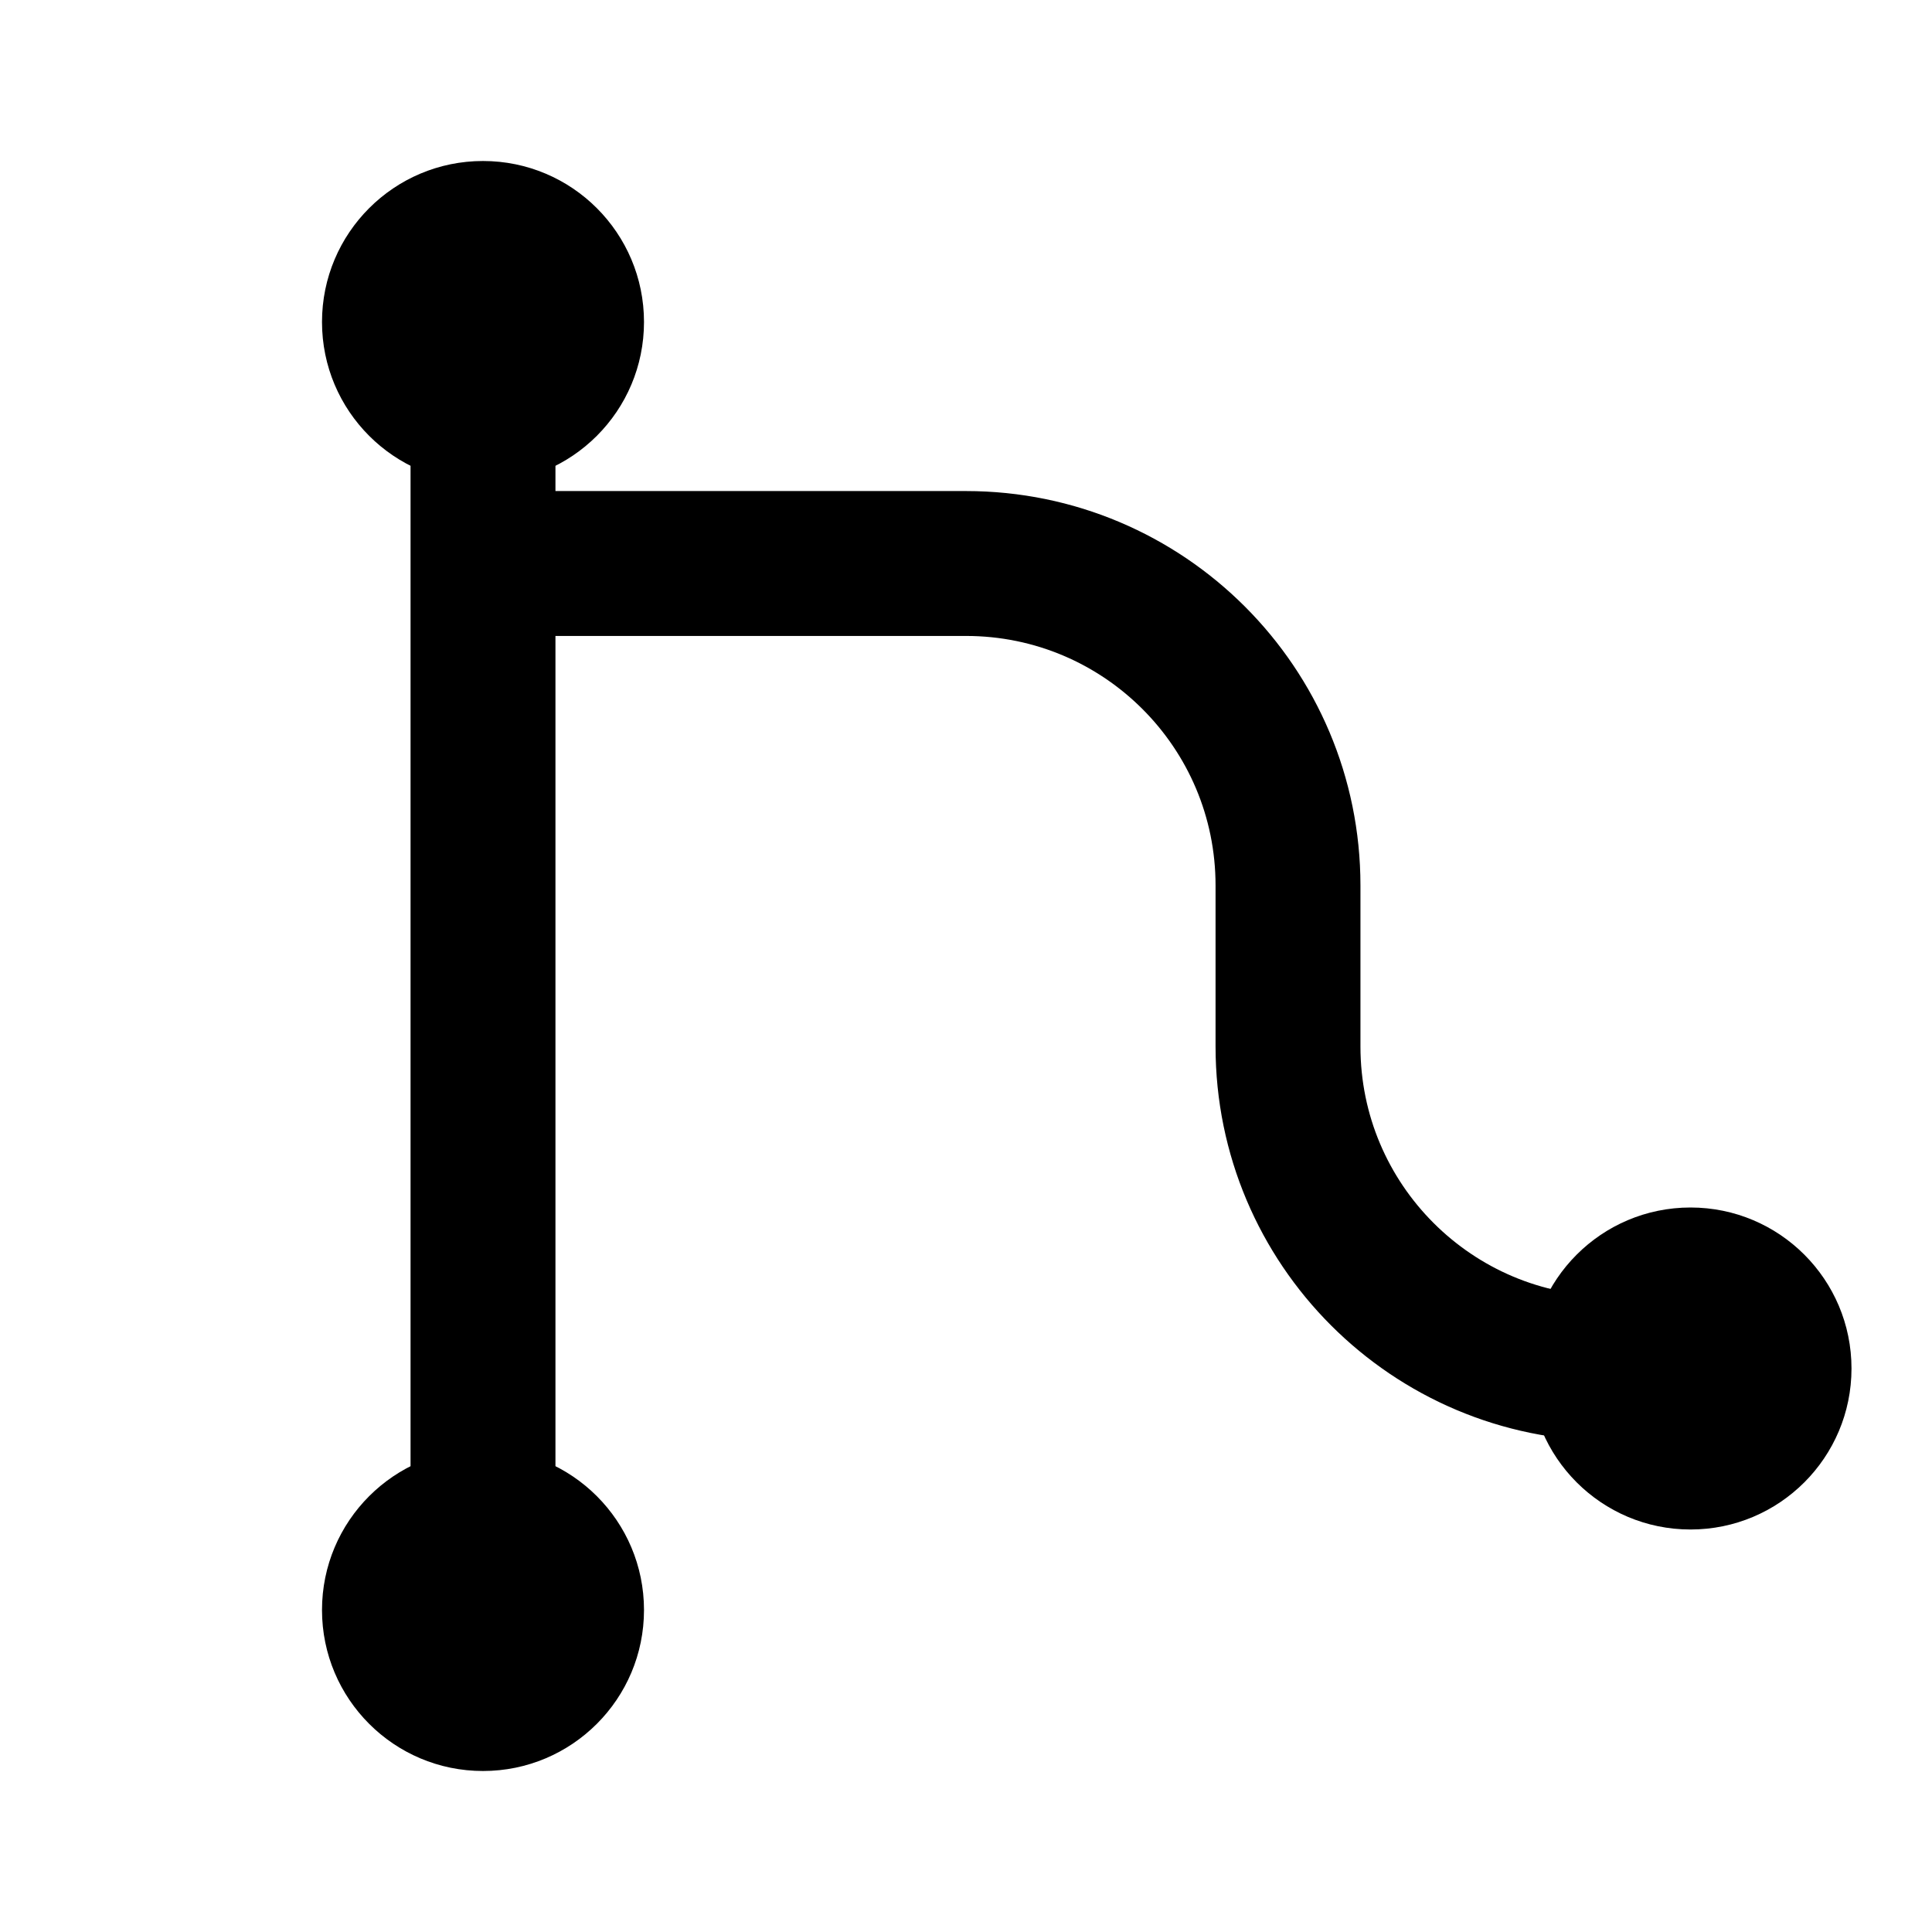
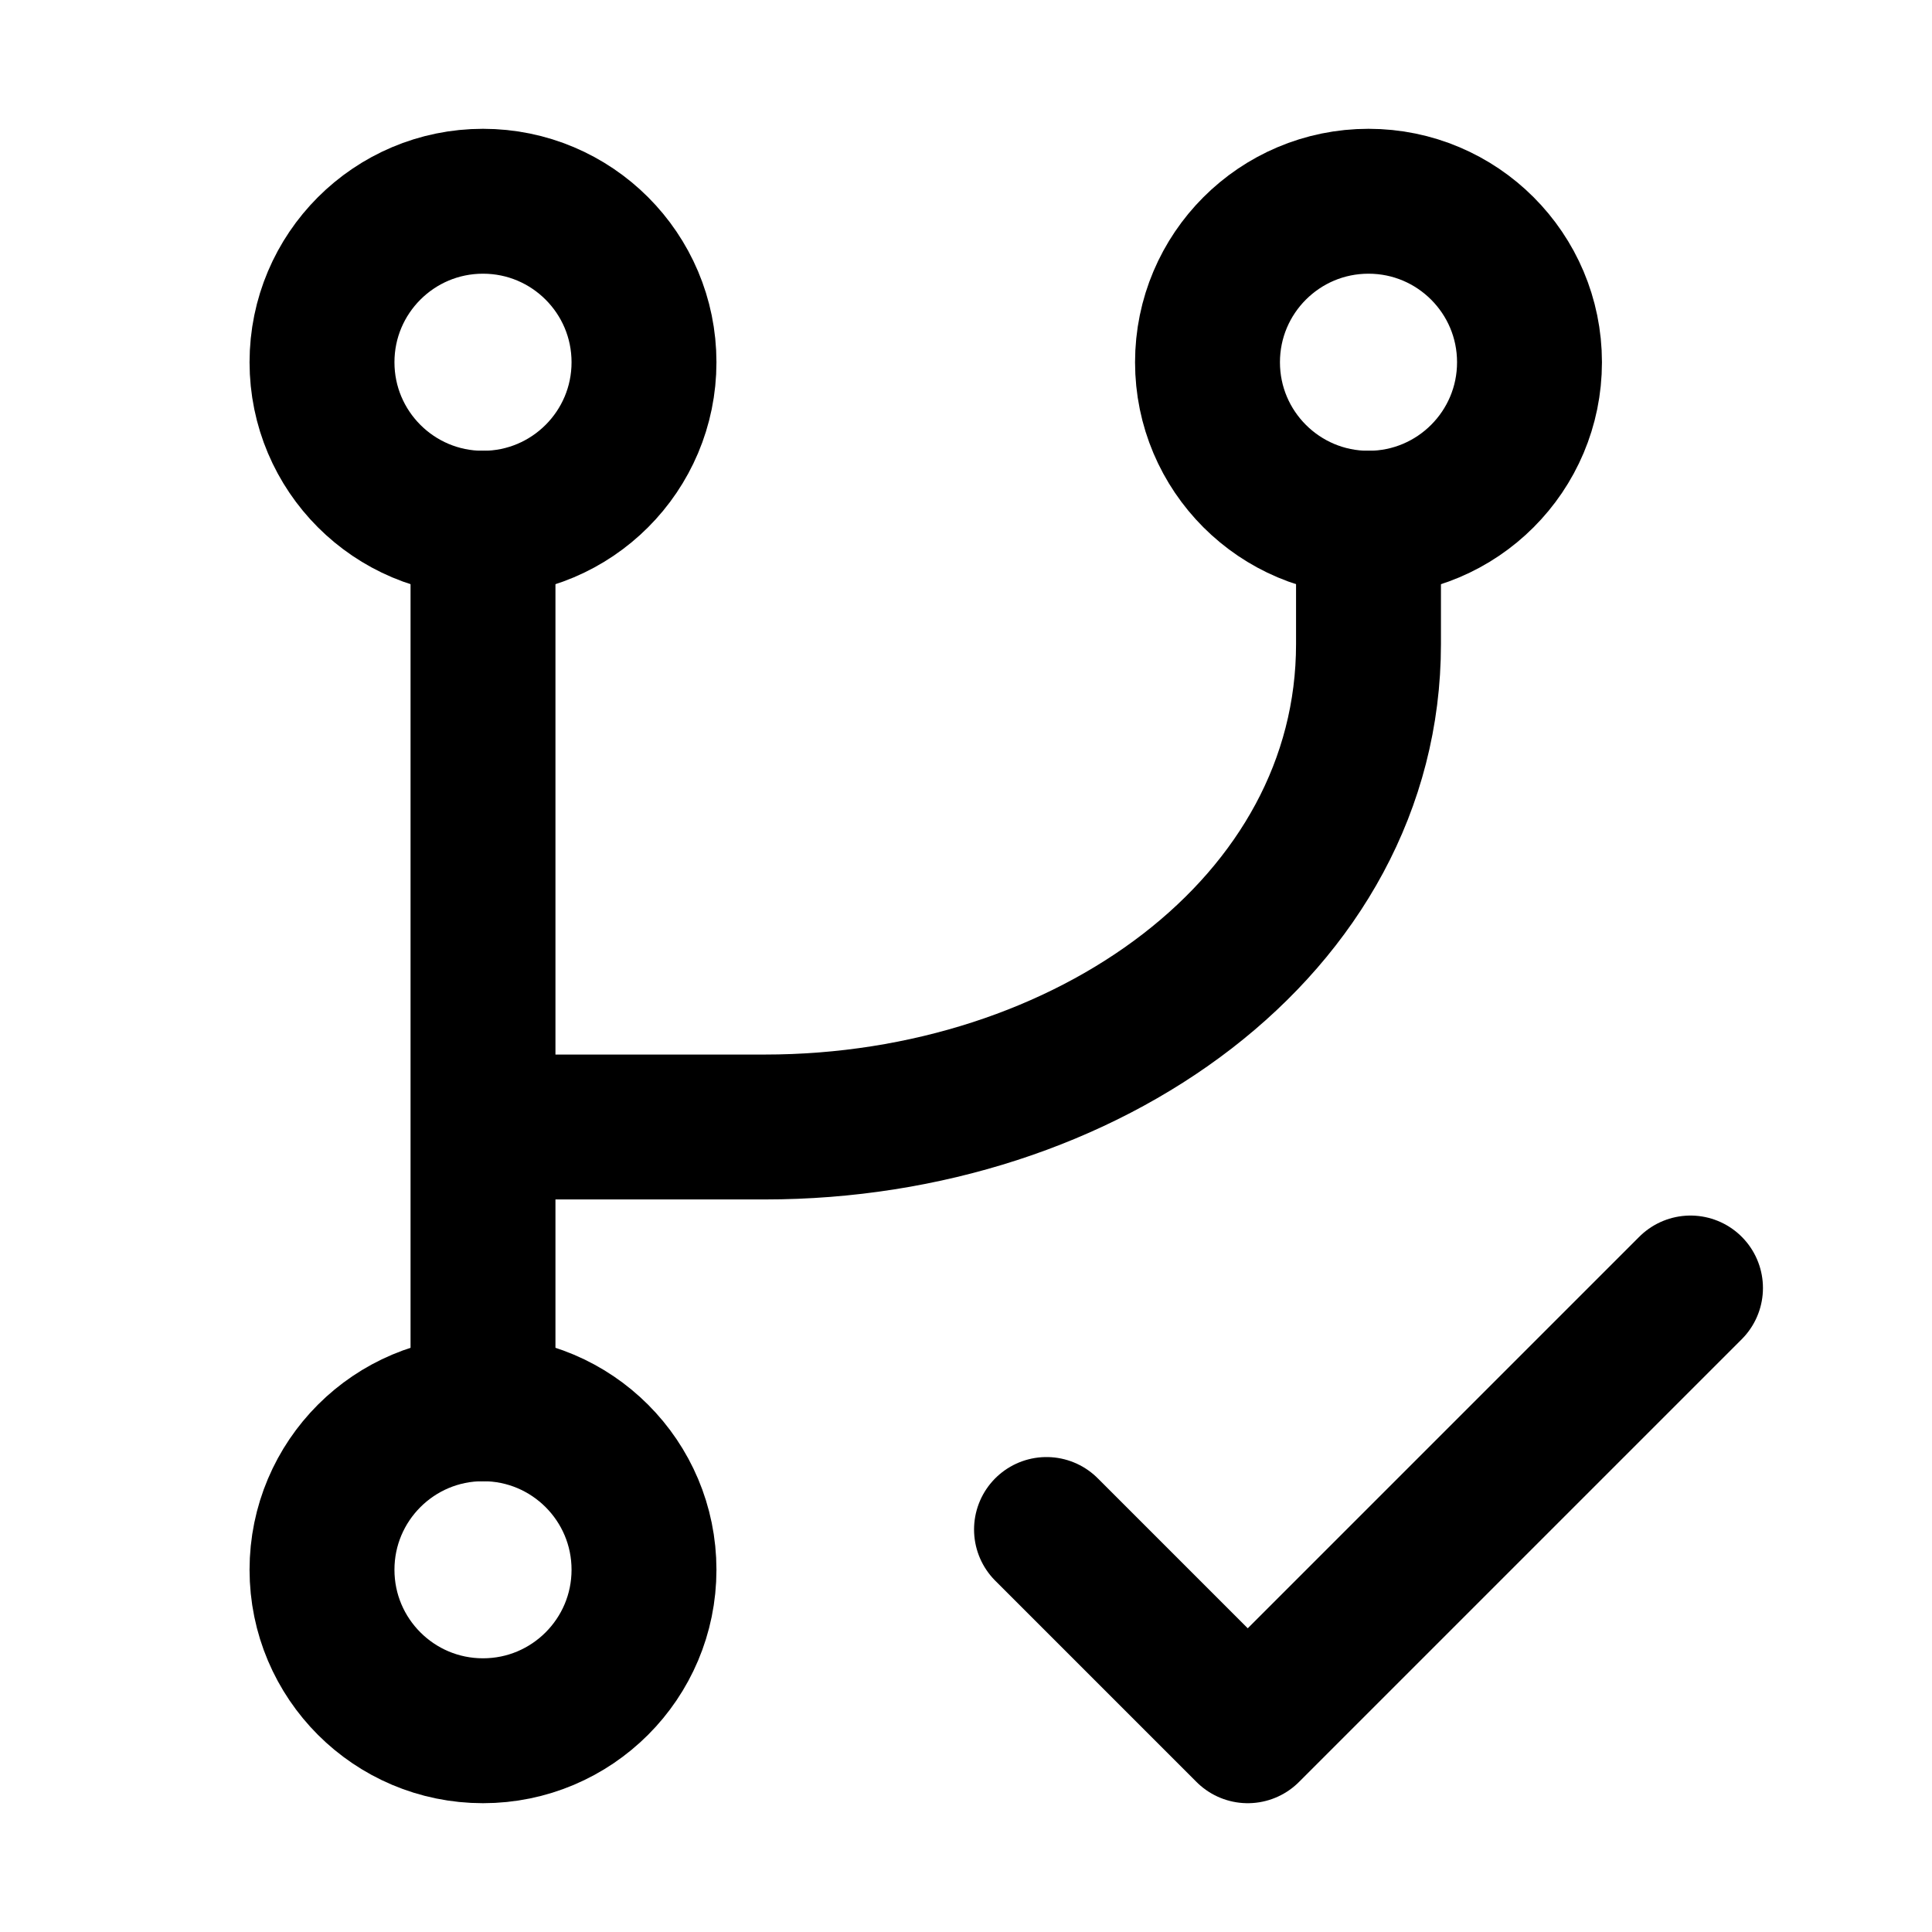
<svg xmlns="http://www.w3.org/2000/svg" width="24" height="24" viewBox="0 0 24 24">
  <g fill="none" stroke="currentColor" stroke-linecap="round" stroke-linejoin="round" stroke-width="1.8">
-     <path d="M6 4v16M6 7h6a4 4 0 0 1 4 4v2a4 4 0 0 0 4 4h1" />
-     <circle cx="6" cy="4" r="2" fill="currentColor" stroke="none" />
-     <circle cx="6" cy="20" r="2" fill="currentColor" stroke="none" />
-     <circle cx="21" cy="17" r="2" fill="currentColor" stroke="none" />
+     <path d="M6 6.5v11M17 6.5V8c0 3.5-3.5 6-7.5 6H6" />
+     <circle cx="6" cy="4.5" r="2" />
+     <circle cx="6" cy="19.5" r="2" />
+     <circle cx="17" cy="4.5" r="2" />
+     <path d="m13 19 2.5 2.5L21 16" />
  </g>
</svg>
